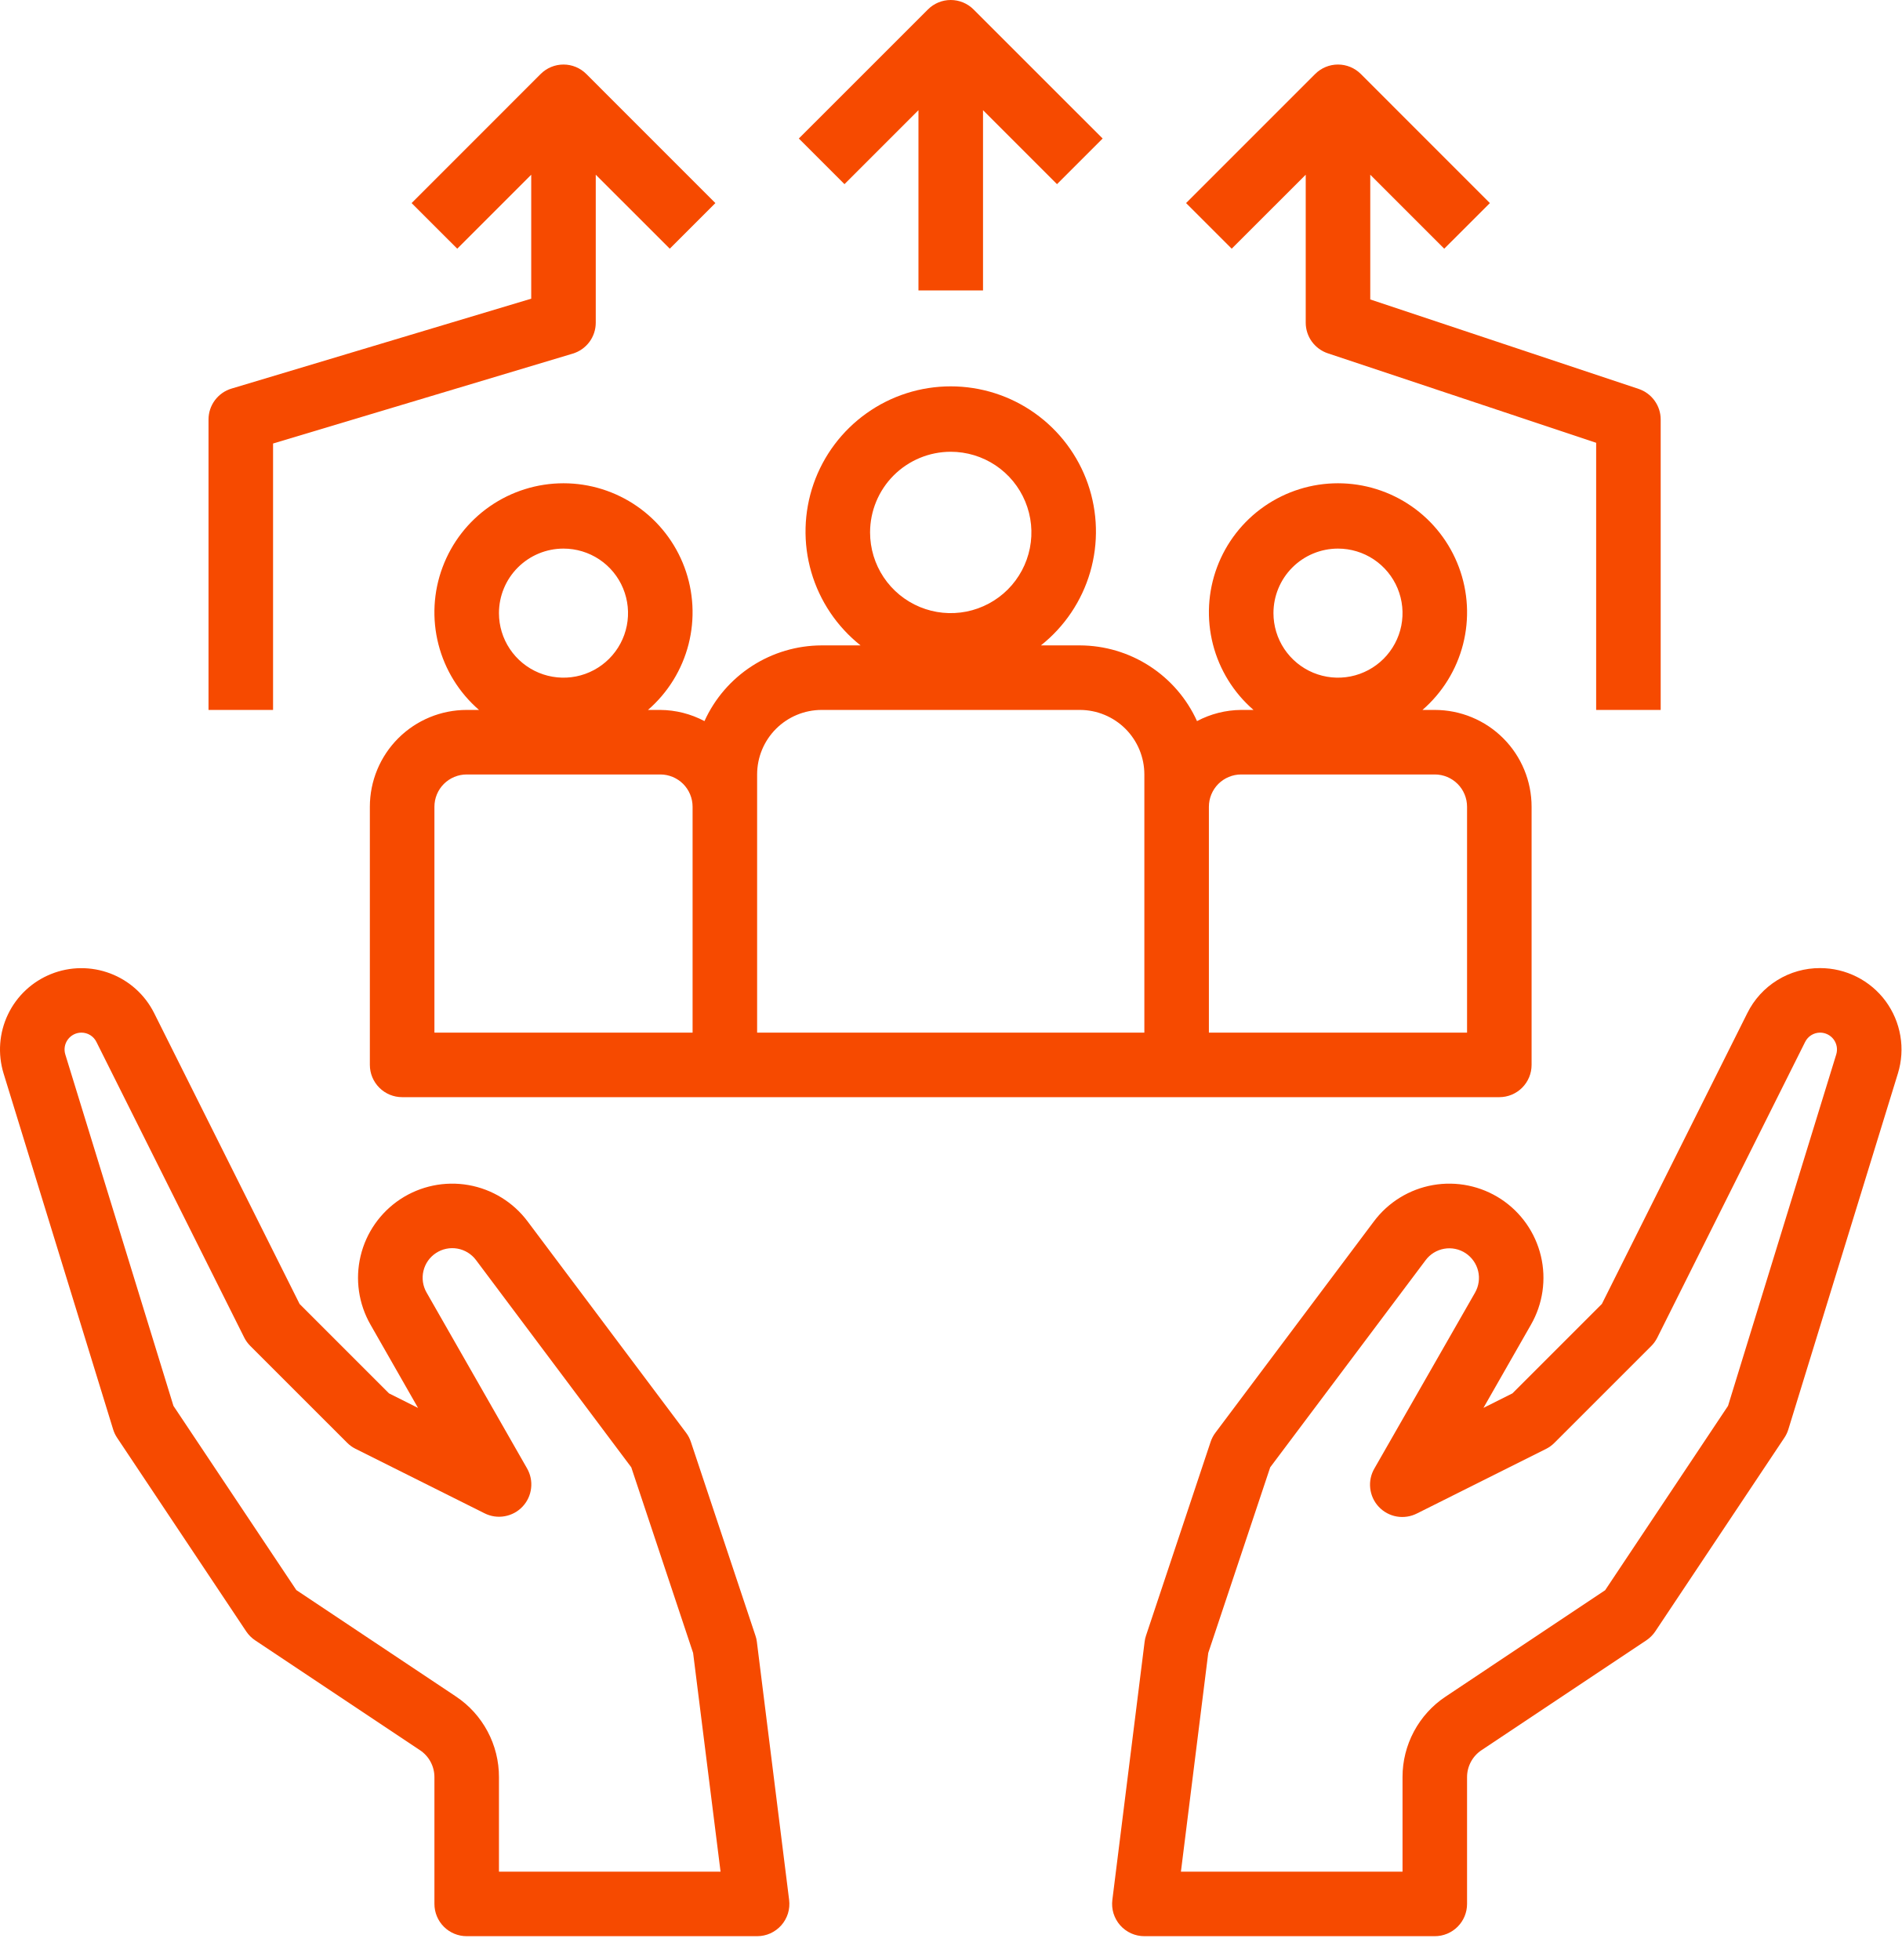
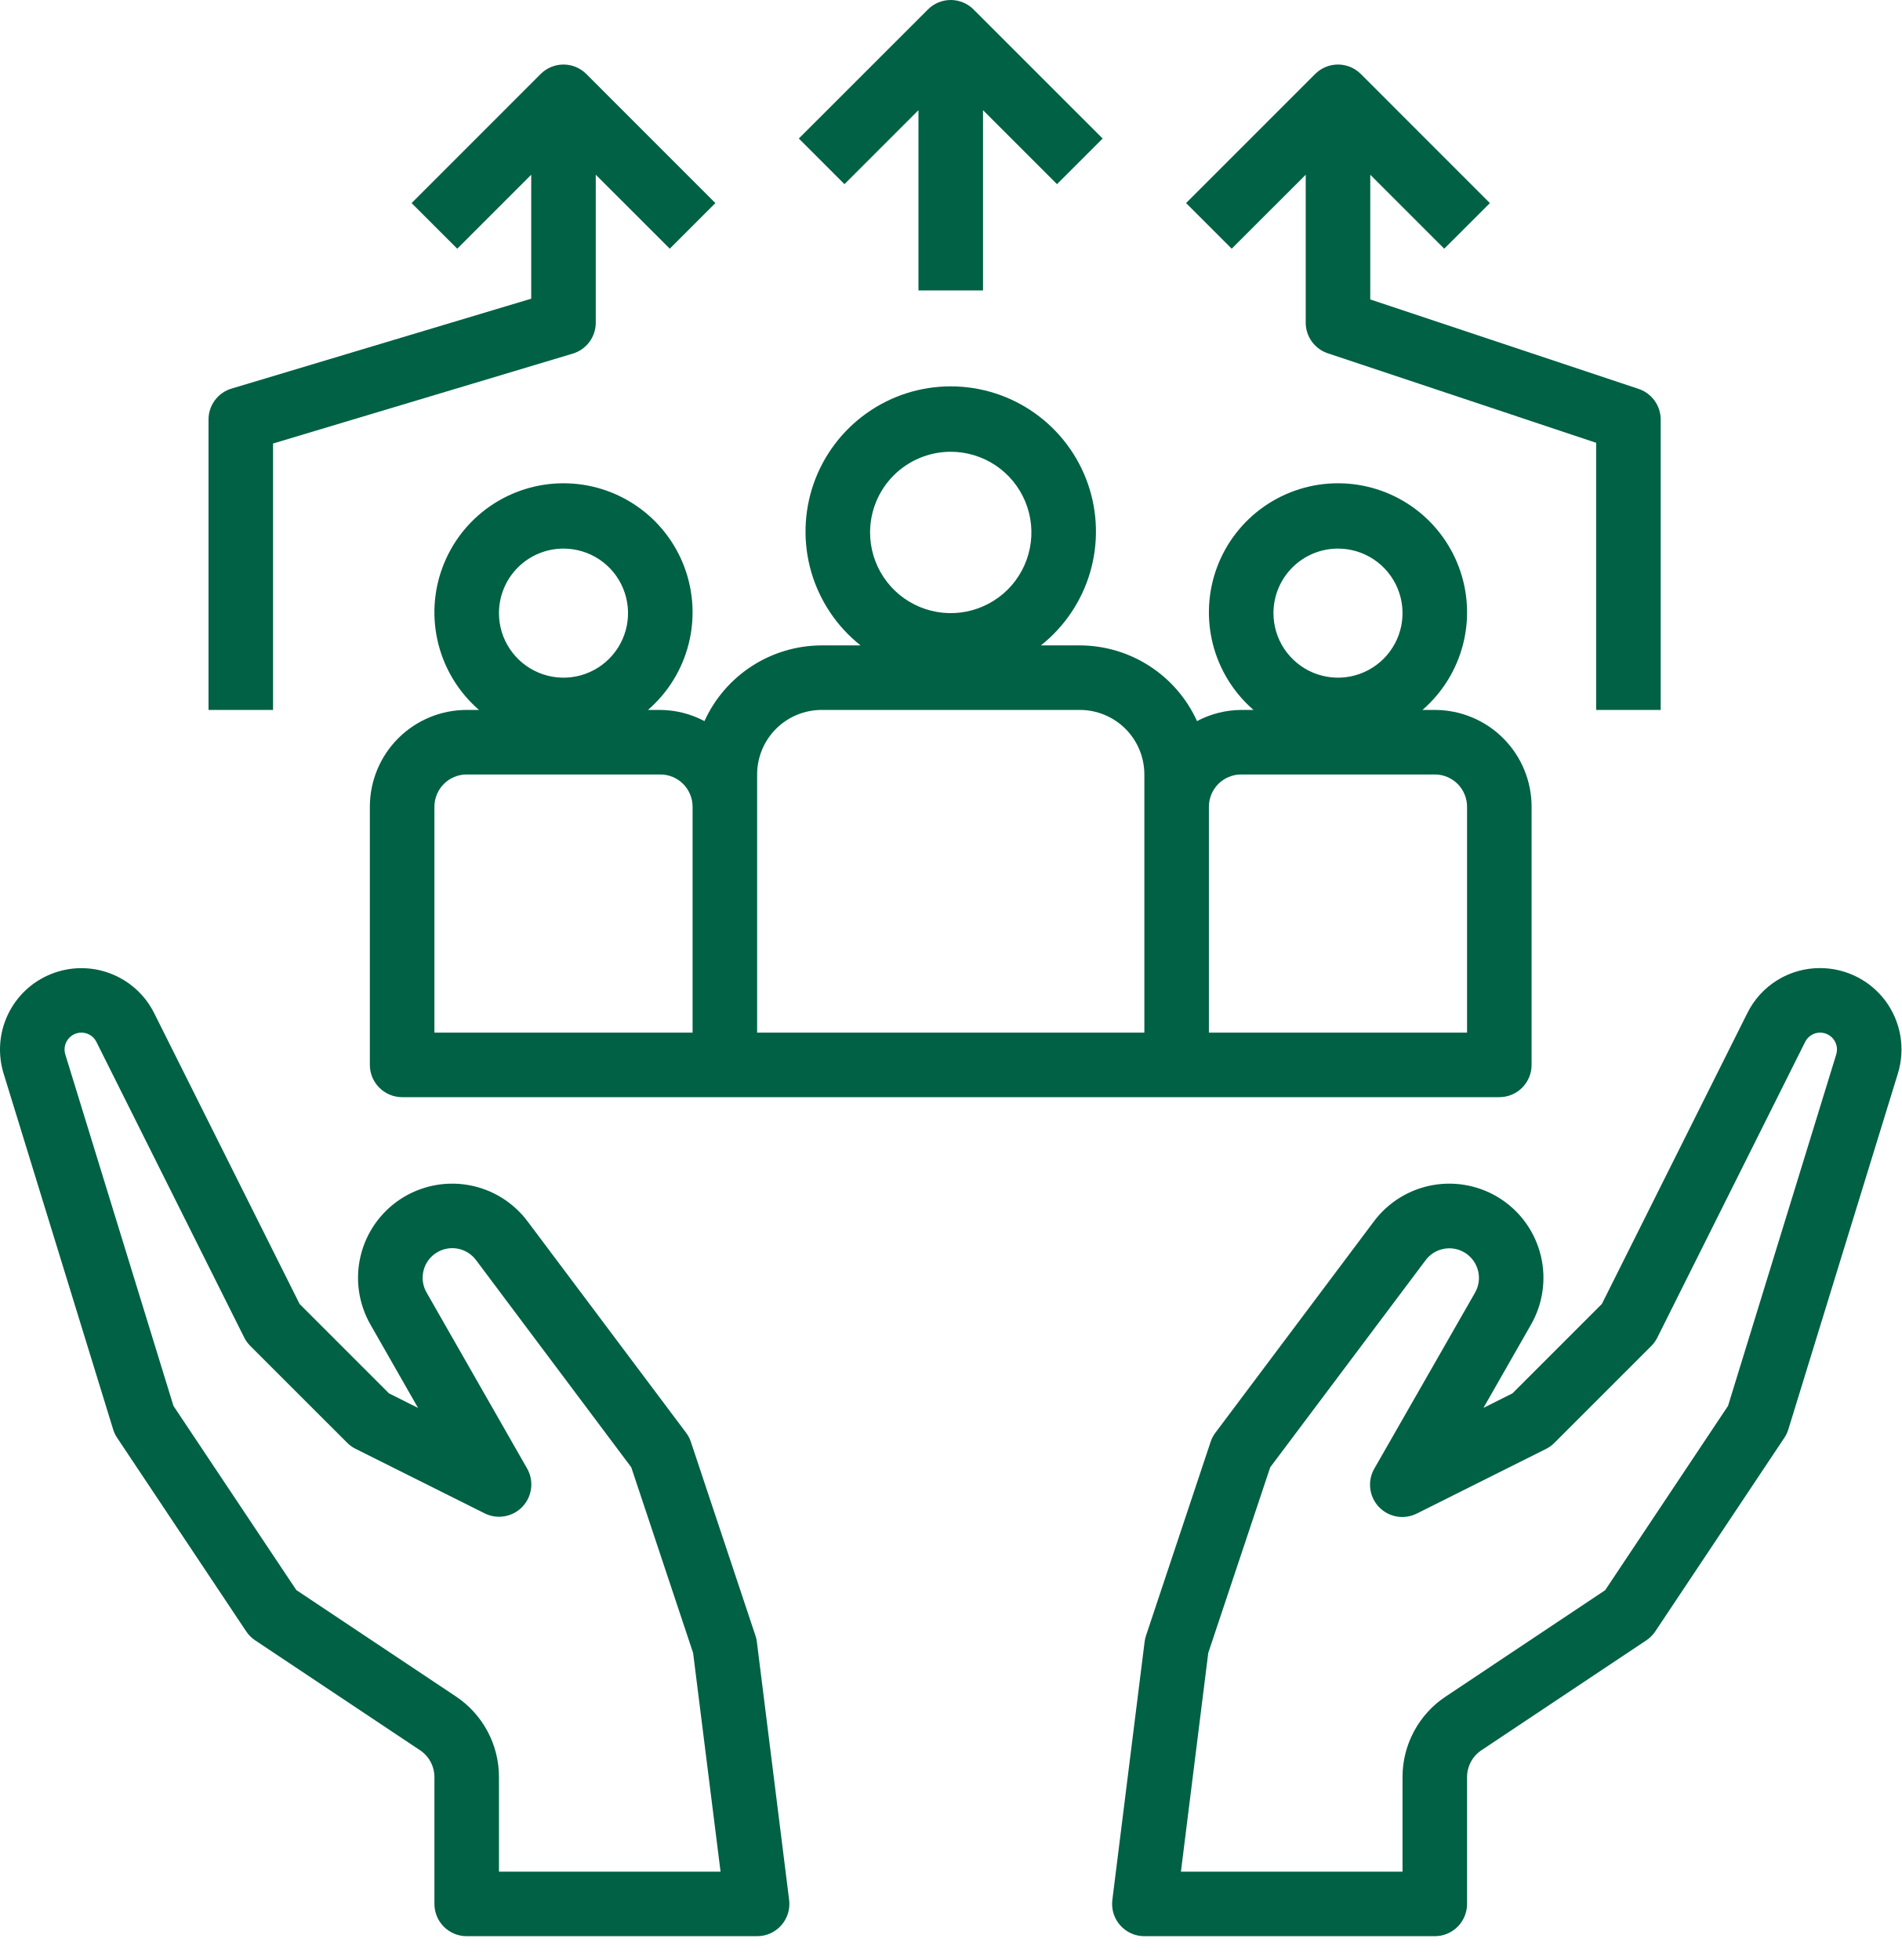
<svg xmlns="http://www.w3.org/2000/svg" width="65" height="67" viewBox="0 0 65 67" fill="none">
-   <path d="M62.217 33.093C61.7 33.091 61.193 33.234 60.754 33.506C60.314 33.778 59.959 34.167 59.73 34.631L54.758 44.573L51.701 47.63L50.709 48.127L52.332 45.285C52.741 44.573 52.863 43.733 52.673 42.935C52.483 42.136 51.995 41.441 51.31 40.99C50.624 40.54 49.792 40.368 48.984 40.51C48.176 40.652 47.453 41.097 46.962 41.755L41.545 48.978C41.474 49.073 41.419 49.178 41.382 49.291L39.175 55.91C39.152 55.978 39.135 56.049 39.127 56.121L38.024 64.946C38.005 65.102 38.018 65.259 38.064 65.409C38.111 65.558 38.188 65.696 38.291 65.813C38.395 65.93 38.522 66.024 38.665 66.089C38.807 66.153 38.962 66.186 39.118 66.186H49.046C49.339 66.186 49.619 66.07 49.826 65.863C50.033 65.656 50.149 65.376 50.149 65.083V60.748C50.149 60.566 50.194 60.388 50.28 60.227C50.365 60.067 50.489 59.931 50.64 59.83L56.277 56.073C56.398 55.992 56.502 55.888 56.583 55.767L60.995 49.149C61.055 49.06 61.101 48.963 61.132 48.861L64.877 36.693C65.005 36.276 65.034 35.836 64.96 35.407C64.887 34.977 64.714 34.572 64.456 34.221C64.197 33.871 63.86 33.587 63.471 33.391C63.082 33.195 62.653 33.093 62.217 33.093ZM62.769 36.044L59.07 48.058L54.869 54.36L49.417 57.995C48.963 58.296 48.591 58.706 48.334 59.186C48.077 59.666 47.942 60.203 47.943 60.748V63.98H40.368L41.302 56.504L43.42 50.158L48.731 43.08C48.885 42.872 49.112 42.732 49.367 42.687C49.621 42.642 49.883 42.696 50.099 42.838C50.314 42.98 50.468 43.199 50.528 43.45C50.588 43.701 50.549 43.965 50.421 44.189L46.986 50.191C46.864 50.397 46.812 50.636 46.839 50.874C46.865 51.111 46.967 51.334 47.131 51.508C47.294 51.682 47.51 51.799 47.745 51.84C47.981 51.881 48.223 51.844 48.436 51.736L52.849 49.529C52.955 49.476 53.051 49.406 53.135 49.322L56.445 46.013C56.529 45.929 56.599 45.832 56.652 45.726L61.703 35.622C61.75 35.526 61.822 35.444 61.913 35.387C62.005 35.329 62.11 35.299 62.217 35.299C62.307 35.299 62.396 35.32 62.477 35.361C62.557 35.401 62.627 35.46 62.681 35.532C62.735 35.605 62.77 35.689 62.786 35.778C62.801 35.867 62.795 35.958 62.769 36.044Z" fill="#F64A00" />
-   <path d="M25.823 55.91L23.617 49.291C23.58 49.178 23.525 49.073 23.454 48.978L18.037 41.755C17.546 41.097 16.823 40.652 16.015 40.51C15.207 40.368 14.375 40.54 13.689 40.99C13.004 41.441 12.516 42.136 12.326 42.935C12.136 43.733 12.258 44.573 12.667 45.285L14.29 48.128L13.298 47.631L10.241 44.574L5.269 34.631C4.957 34.007 4.421 33.523 3.769 33.276C3.117 33.029 2.395 33.035 1.748 33.295C1.1 33.554 0.573 34.047 0.272 34.677C-0.029 35.306 -0.082 36.025 0.122 36.693L3.867 48.861C3.898 48.963 3.944 49.06 4.004 49.149L8.416 55.767C8.497 55.888 8.601 55.992 8.722 56.073L14.359 59.83C14.51 59.931 14.634 60.067 14.719 60.227C14.805 60.388 14.85 60.566 14.85 60.748V65.083C14.85 65.376 14.966 65.656 15.173 65.863C15.38 66.07 15.66 66.186 15.953 66.186H25.881C26.037 66.186 26.192 66.153 26.334 66.089C26.477 66.024 26.604 65.93 26.708 65.813C26.811 65.696 26.888 65.558 26.935 65.409C26.981 65.259 26.994 65.102 26.975 64.946L25.872 56.121C25.864 56.049 25.847 55.978 25.823 55.91ZM17.056 63.98V60.748C17.057 60.202 16.923 59.665 16.666 59.184C16.409 58.702 16.037 58.292 15.582 57.99L10.13 54.355L5.929 48.058L2.232 36.044C2.206 35.958 2.2 35.867 2.215 35.778C2.23 35.69 2.266 35.606 2.32 35.533C2.373 35.461 2.443 35.402 2.523 35.361C2.603 35.321 2.692 35.299 2.782 35.299C2.889 35.299 2.994 35.328 3.084 35.384C3.175 35.44 3.249 35.521 3.296 35.617L8.347 45.72C8.4 45.826 8.47 45.923 8.554 46.007L11.864 49.316C11.947 49.401 12.044 49.471 12.15 49.524L16.563 51.73C16.775 51.837 17.016 51.873 17.25 51.831C17.485 51.79 17.699 51.675 17.862 51.502C18.025 51.329 18.128 51.108 18.155 50.871C18.183 50.635 18.133 50.397 18.014 50.191L14.582 44.184C14.453 43.96 14.415 43.695 14.475 43.444C14.534 43.193 14.688 42.974 14.904 42.833C15.12 42.691 15.381 42.637 15.636 42.682C15.89 42.727 16.117 42.867 16.272 43.074L21.579 50.158L23.693 56.504L24.631 63.98H17.056Z" fill="#F64A00" />
-   <path d="M13.747 37.505H51.252C51.545 37.505 51.825 37.389 52.032 37.182C52.239 36.975 52.355 36.695 52.355 36.402V27.578C52.355 26.7 52.007 25.858 51.386 25.237C50.766 24.617 49.924 24.268 49.046 24.268H48.625C49.305 23.679 49.789 22.896 50.012 22.025C50.235 21.153 50.186 20.234 49.871 19.391C49.557 18.548 48.993 17.821 48.254 17.308C47.515 16.795 46.636 16.52 45.737 16.52C44.837 16.52 43.959 16.795 43.22 17.308C42.481 17.821 41.916 18.548 41.602 19.391C41.288 20.234 41.239 21.153 41.462 22.025C41.685 22.896 42.169 23.679 42.849 24.268H42.428C41.901 24.272 41.383 24.403 40.918 24.65C40.569 23.88 40.005 23.227 39.295 22.768C38.585 22.309 37.758 22.064 36.912 22.062H35.582C36.389 21.422 36.978 20.546 37.266 19.557C37.554 18.567 37.526 17.512 37.188 16.539C36.849 15.566 36.215 14.722 35.375 14.125C34.535 13.527 33.53 13.207 32.499 13.207C31.469 13.207 30.464 13.527 29.624 14.125C28.784 14.722 28.15 15.566 27.811 16.539C27.473 17.512 27.445 18.567 27.733 19.557C28.021 20.546 28.61 21.422 29.417 22.062H28.087C27.241 22.064 26.414 22.309 25.704 22.768C24.994 23.227 24.43 23.88 24.081 24.65C23.616 24.403 23.098 24.272 22.572 24.268H22.15C22.83 23.679 23.314 22.896 23.537 22.025C23.76 21.153 23.711 20.234 23.397 19.391C23.083 18.548 22.518 17.821 21.779 17.308C21.04 16.795 20.162 16.52 19.262 16.52C18.363 16.52 17.484 16.795 16.745 17.308C16.006 17.821 15.442 18.548 15.128 19.391C14.813 20.234 14.764 21.153 14.987 22.025C15.21 22.896 15.694 23.679 16.374 24.268H15.953C15.075 24.268 14.233 24.617 13.613 25.237C12.992 25.858 12.643 26.7 12.643 27.578V36.402C12.643 36.695 12.76 36.975 12.967 37.182C13.174 37.389 13.454 37.505 13.747 37.505ZM45.737 18.753C46.173 18.753 46.6 18.882 46.962 19.124C47.325 19.367 47.608 19.711 47.775 20.114C47.942 20.518 47.986 20.961 47.901 21.389C47.816 21.817 47.605 22.21 47.297 22.519C46.988 22.827 46.595 23.038 46.167 23.123C45.739 23.208 45.296 23.164 44.892 22.997C44.489 22.83 44.145 22.547 43.902 22.184C43.66 21.822 43.531 21.395 43.531 20.959C43.531 20.374 43.763 19.812 44.177 19.399C44.59 18.985 45.152 18.753 45.737 18.753ZM41.324 27.578C41.324 27.285 41.441 27.004 41.647 26.797C41.854 26.591 42.135 26.474 42.428 26.474H49.046C49.339 26.474 49.619 26.591 49.826 26.797C50.033 27.004 50.149 27.285 50.149 27.578V35.299H41.324V27.578ZM32.499 15.443C33.045 15.443 33.578 15.605 34.032 15.908C34.485 16.211 34.839 16.642 35.047 17.146C35.256 17.65 35.311 18.204 35.204 18.739C35.098 19.274 34.835 19.765 34.45 20.151C34.064 20.537 33.572 20.799 33.038 20.906C32.502 21.012 31.948 20.958 31.444 20.749C30.94 20.54 30.509 20.187 30.206 19.733C29.904 19.28 29.742 18.747 29.742 18.201C29.742 17.47 30.032 16.768 30.549 16.251C31.067 15.734 31.768 15.443 32.499 15.443ZM25.881 26.474C25.881 25.889 26.113 25.328 26.527 24.914C26.941 24.501 27.502 24.268 28.087 24.268H36.912C37.497 24.268 38.058 24.501 38.472 24.914C38.886 25.328 39.118 25.889 39.118 26.474V35.299H25.881V26.474ZM19.262 18.753C19.698 18.753 20.125 18.882 20.488 19.124C20.851 19.367 21.134 19.711 21.3 20.114C21.467 20.518 21.511 20.961 21.426 21.389C21.341 21.817 21.131 22.21 20.822 22.519C20.514 22.827 20.121 23.038 19.693 23.123C19.265 23.208 18.821 23.164 18.418 22.997C18.015 22.83 17.67 22.547 17.428 22.184C17.185 21.822 17.056 21.395 17.056 20.959C17.056 20.374 17.288 19.812 17.702 19.399C18.116 18.985 18.677 18.753 19.262 18.753ZM14.85 27.578C14.85 27.285 14.966 27.004 15.173 26.797C15.38 26.591 15.66 26.474 15.953 26.474H22.572C22.864 26.474 23.145 26.591 23.352 26.797C23.558 27.004 23.675 27.285 23.675 27.578V35.299H14.85V27.578Z" fill="#F64A00" />
-   <path d="M7.128 14.34V24.268H9.334V15.161L19.579 12.088C19.806 12.02 20.005 11.88 20.147 11.69C20.289 11.499 20.365 11.268 20.365 11.031V5.972L22.895 8.501L24.454 6.942L20.042 2.529C19.835 2.322 19.555 2.206 19.262 2.206C18.97 2.206 18.689 2.322 18.482 2.529L14.07 6.942L15.63 8.501L18.159 5.972V10.21L7.915 13.283C7.687 13.351 7.488 13.491 7.346 13.681C7.204 13.872 7.128 14.103 7.128 14.34Z" fill="#F64A00" />
-   <path d="M33.603 9.928V3.766L36.132 6.295L37.692 4.735L33.279 0.323C33.072 0.116 32.792 0 32.499 0C32.207 0 31.926 0.116 31.72 0.323L27.307 4.735L28.867 6.295L31.396 3.766V9.928H33.603Z" fill="#F64A00" />
-   <path d="M49.369 8.501L50.929 6.942L46.517 2.529C46.31 2.322 46.029 2.206 45.737 2.206C45.444 2.206 45.164 2.322 44.957 2.529L40.544 6.942L42.104 8.501L44.634 5.972V11.031C44.634 11.262 44.707 11.488 44.842 11.675C44.978 11.863 45.169 12.004 45.388 12.077L54.562 15.136V24.268H56.768V14.34C56.768 14.109 56.695 13.883 56.559 13.696C56.424 13.508 56.233 13.368 56.013 13.294L46.84 10.236V5.972L49.369 8.501Z" fill="#F64A00" />
+   <path d="M62.217 33.093C61.7 33.091 61.193 33.234 60.754 33.506C60.314 33.778 59.959 34.167 59.73 34.631L54.758 44.573L51.701 47.63L50.709 48.127L52.332 45.285C52.741 44.573 52.863 43.733 52.673 42.935C52.483 42.136 51.995 41.441 51.31 40.99C50.624 40.54 49.792 40.368 48.984 40.51C48.176 40.652 47.453 41.097 46.962 41.755L41.545 48.978C41.474 49.073 41.419 49.178 41.382 49.291L39.175 55.91C39.152 55.978 39.135 56.049 39.127 56.121L38.024 64.946C38.005 65.102 38.018 65.259 38.064 65.409C38.111 65.558 38.188 65.696 38.291 65.813C38.395 65.93 38.522 66.024 38.665 66.089C38.807 66.153 38.962 66.186 39.118 66.186H49.046C49.339 66.186 49.619 66.07 49.826 65.863C50.033 65.656 50.149 65.376 50.149 65.083V60.748C50.149 60.566 50.194 60.388 50.28 60.227C50.365 60.067 50.489 59.931 50.64 59.83L56.277 56.073C56.398 55.992 56.502 55.888 56.583 55.767L60.995 49.149C61.055 49.06 61.101 48.963 61.132 48.861L64.877 36.693C65.005 36.276 65.034 35.836 64.96 35.407C64.887 34.977 64.714 34.572 64.456 34.221C64.197 33.871 63.86 33.587 63.471 33.391C63.082 33.195 62.653 33.093 62.217 33.093ZM62.769 36.044L59.07 48.058L54.869 54.36L49.417 57.995C48.963 58.296 48.591 58.706 48.334 59.186C48.077 59.666 47.942 60.203 47.943 60.748V63.98H40.368L41.302 56.504L43.42 50.158L48.731 43.08C48.885 42.872 49.112 42.732 49.367 42.687C49.621 42.642 49.883 42.696 50.099 42.838C50.314 42.98 50.468 43.199 50.528 43.45C50.588 43.701 50.549 43.965 50.421 44.189L46.986 50.191C46.864 50.397 46.812 50.636 46.839 50.874C46.865 51.111 46.967 51.334 47.131 51.508C47.294 51.682 47.51 51.799 47.745 51.84C47.981 51.881 48.223 51.844 48.436 51.736L52.849 49.529C52.955 49.476 53.051 49.406 53.135 49.322L56.445 46.013C56.529 45.929 56.599 45.832 56.652 45.726L61.703 35.622C61.75 35.526 61.822 35.444 61.913 35.387C62.005 35.329 62.11 35.299 62.217 35.299C62.307 35.299 62.396 35.32 62.477 35.361C62.557 35.401 62.627 35.46 62.681 35.532C62.735 35.605 62.77 35.689 62.786 35.778C62.801 35.867 62.795 35.958 62.769 36.044Z" fill="#006144" />
+   <path d="M25.823 55.91L23.617 49.291C23.58 49.178 23.525 49.073 23.454 48.978L18.037 41.755C17.546 41.097 16.823 40.652 16.015 40.51C15.207 40.368 14.375 40.54 13.689 40.99C13.004 41.441 12.516 42.136 12.326 42.935C12.136 43.733 12.258 44.573 12.667 45.285L14.29 48.128L13.298 47.631L10.241 44.574L5.269 34.631C4.957 34.007 4.421 33.523 3.769 33.276C3.117 33.029 2.395 33.035 1.748 33.295C1.1 33.554 0.573 34.047 0.272 34.677C-0.029 35.306 -0.082 36.025 0.122 36.693L3.867 48.861C3.898 48.963 3.944 49.06 4.004 49.149L8.416 55.767C8.497 55.888 8.601 55.992 8.722 56.073L14.359 59.83C14.51 59.931 14.634 60.067 14.719 60.227C14.805 60.388 14.85 60.566 14.85 60.748V65.083C14.85 65.376 14.966 65.656 15.173 65.863C15.38 66.07 15.66 66.186 15.953 66.186H25.881C26.037 66.186 26.192 66.153 26.334 66.089C26.477 66.024 26.604 65.93 26.708 65.813C26.811 65.696 26.888 65.558 26.935 65.409C26.981 65.259 26.994 65.102 26.975 64.946L25.872 56.121C25.864 56.049 25.847 55.978 25.823 55.91ZM17.056 63.98V60.748C17.057 60.202 16.923 59.665 16.666 59.184C16.409 58.702 16.037 58.292 15.582 57.99L10.13 54.355L5.929 48.058L2.232 36.044C2.206 35.958 2.2 35.867 2.215 35.778C2.23 35.69 2.266 35.606 2.32 35.533C2.373 35.461 2.443 35.402 2.523 35.361C2.603 35.321 2.692 35.299 2.782 35.299C2.889 35.299 2.994 35.328 3.084 35.384C3.175 35.44 3.249 35.521 3.296 35.617L8.347 45.72C8.4 45.826 8.47 45.923 8.554 46.007L11.864 49.316C11.947 49.401 12.044 49.471 12.15 49.524L16.563 51.73C16.775 51.837 17.016 51.873 17.25 51.831C17.485 51.79 17.699 51.675 17.862 51.502C18.025 51.329 18.128 51.108 18.155 50.871C18.183 50.635 18.133 50.397 18.014 50.191L14.582 44.184C14.453 43.96 14.415 43.695 14.475 43.444C14.534 43.193 14.688 42.974 14.904 42.833C15.12 42.691 15.381 42.637 15.636 42.682C15.89 42.727 16.117 42.867 16.272 43.074L21.579 50.158L23.693 56.504L24.631 63.98H17.056Z" fill="#006144" />
+   <path d="M13.747 37.505H51.252C51.545 37.505 51.825 37.389 52.032 37.182C52.239 36.975 52.355 36.695 52.355 36.402V27.578C52.355 26.7 52.007 25.858 51.386 25.237C50.766 24.617 49.924 24.268 49.046 24.268H48.625C49.305 23.679 49.789 22.896 50.012 22.025C50.235 21.153 50.186 20.234 49.871 19.391C49.557 18.548 48.993 17.821 48.254 17.308C47.515 16.795 46.636 16.52 45.737 16.52C44.837 16.52 43.959 16.795 43.22 17.308C42.481 17.821 41.916 18.548 41.602 19.391C41.288 20.234 41.239 21.153 41.462 22.025C41.685 22.896 42.169 23.679 42.849 24.268H42.428C41.901 24.272 41.383 24.403 40.918 24.65C40.569 23.88 40.005 23.227 39.295 22.768C38.585 22.309 37.758 22.064 36.912 22.062H35.582C36.389 21.422 36.978 20.546 37.266 19.557C37.554 18.567 37.526 17.512 37.188 16.539C36.849 15.566 36.215 14.722 35.375 14.125C34.535 13.527 33.53 13.207 32.499 13.207C31.469 13.207 30.464 13.527 29.624 14.125C28.784 14.722 28.15 15.566 27.811 16.539C27.473 17.512 27.445 18.567 27.733 19.557C28.021 20.546 28.61 21.422 29.417 22.062H28.087C27.241 22.064 26.414 22.309 25.704 22.768C24.994 23.227 24.43 23.88 24.081 24.65C23.616 24.403 23.098 24.272 22.572 24.268H22.15C22.83 23.679 23.314 22.896 23.537 22.025C23.76 21.153 23.711 20.234 23.397 19.391C23.083 18.548 22.518 17.821 21.779 17.308C21.04 16.795 20.162 16.52 19.262 16.52C18.363 16.52 17.484 16.795 16.745 17.308C16.006 17.821 15.442 18.548 15.128 19.391C14.813 20.234 14.764 21.153 14.987 22.025C15.21 22.896 15.694 23.679 16.374 24.268H15.953C15.075 24.268 14.233 24.617 13.613 25.237C12.992 25.858 12.643 26.7 12.643 27.578V36.402C12.643 36.695 12.76 36.975 12.967 37.182C13.174 37.389 13.454 37.505 13.747 37.505ZM45.737 18.753C46.173 18.753 46.6 18.882 46.962 19.124C47.325 19.367 47.608 19.711 47.775 20.114C47.942 20.518 47.986 20.961 47.901 21.389C47.816 21.817 47.605 22.21 47.297 22.519C46.988 22.827 46.595 23.038 46.167 23.123C45.739 23.208 45.296 23.164 44.892 22.997C44.489 22.83 44.145 22.547 43.902 22.184C43.66 21.822 43.531 21.395 43.531 20.959C43.531 20.374 43.763 19.812 44.177 19.399C44.59 18.985 45.152 18.753 45.737 18.753ZM41.324 27.578C41.324 27.285 41.441 27.004 41.647 26.797C41.854 26.591 42.135 26.474 42.428 26.474H49.046C49.339 26.474 49.619 26.591 49.826 26.797C50.033 27.004 50.149 27.285 50.149 27.578V35.299H41.324V27.578ZM32.499 15.443C33.045 15.443 33.578 15.605 34.032 15.908C34.485 16.211 34.839 16.642 35.047 17.146C35.256 17.65 35.311 18.204 35.204 18.739C35.098 19.274 34.835 19.765 34.45 20.151C34.064 20.537 33.572 20.799 33.038 20.906C32.502 21.012 31.948 20.958 31.444 20.749C30.94 20.54 30.509 20.187 30.206 19.733C29.904 19.28 29.742 18.747 29.742 18.201C29.742 17.47 30.032 16.768 30.549 16.251C31.067 15.734 31.768 15.443 32.499 15.443ZM25.881 26.474C25.881 25.889 26.113 25.328 26.527 24.914C26.941 24.501 27.502 24.268 28.087 24.268H36.912C37.497 24.268 38.058 24.501 38.472 24.914C38.886 25.328 39.118 25.889 39.118 26.474V35.299H25.881V26.474ZM19.262 18.753C19.698 18.753 20.125 18.882 20.488 19.124C20.851 19.367 21.134 19.711 21.3 20.114C21.467 20.518 21.511 20.961 21.426 21.389C21.341 21.817 21.131 22.21 20.822 22.519C20.514 22.827 20.121 23.038 19.693 23.123C19.265 23.208 18.821 23.164 18.418 22.997C18.015 22.83 17.67 22.547 17.428 22.184C17.185 21.822 17.056 21.395 17.056 20.959C17.056 20.374 17.288 19.812 17.702 19.399C18.116 18.985 18.677 18.753 19.262 18.753ZM14.85 27.578C14.85 27.285 14.966 27.004 15.173 26.797C15.38 26.591 15.66 26.474 15.953 26.474H22.572C22.864 26.474 23.145 26.591 23.352 26.797C23.558 27.004 23.675 27.285 23.675 27.578V35.299H14.85V27.578Z" fill="#006144" />
+   <path d="M7.128 14.34V24.268H9.334V15.161L19.579 12.088C19.806 12.02 20.005 11.88 20.147 11.69C20.289 11.499 20.365 11.268 20.365 11.031V5.972L22.895 8.501L24.454 6.942L20.042 2.529C19.835 2.322 19.555 2.206 19.262 2.206C18.97 2.206 18.689 2.322 18.482 2.529L14.07 6.942L15.63 8.501L18.159 5.972V10.21L7.915 13.283C7.687 13.351 7.488 13.491 7.346 13.681C7.204 13.872 7.128 14.103 7.128 14.34Z" fill="#006144" />
+   <path d="M33.603 9.928V3.766L36.132 6.295L37.692 4.735L33.279 0.323C33.072 0.116 32.792 0 32.499 0C32.207 0 31.926 0.116 31.72 0.323L27.307 4.735L28.867 6.295L31.396 3.766V9.928H33.603Z" fill="#006144" />
+   <path d="M49.369 8.501L50.929 6.942L46.517 2.529C46.31 2.322 46.029 2.206 45.737 2.206C45.444 2.206 45.164 2.322 44.957 2.529L40.544 6.942L42.104 8.501L44.634 5.972V11.031C44.634 11.262 44.707 11.488 44.842 11.675C44.978 11.863 45.169 12.004 45.388 12.077L54.562 15.136V24.268H56.768V14.34C56.768 14.109 56.695 13.883 56.559 13.696C56.424 13.508 56.233 13.368 56.013 13.294L46.84 10.236V5.972L49.369 8.501Z" fill="#006144" />
</svg>
